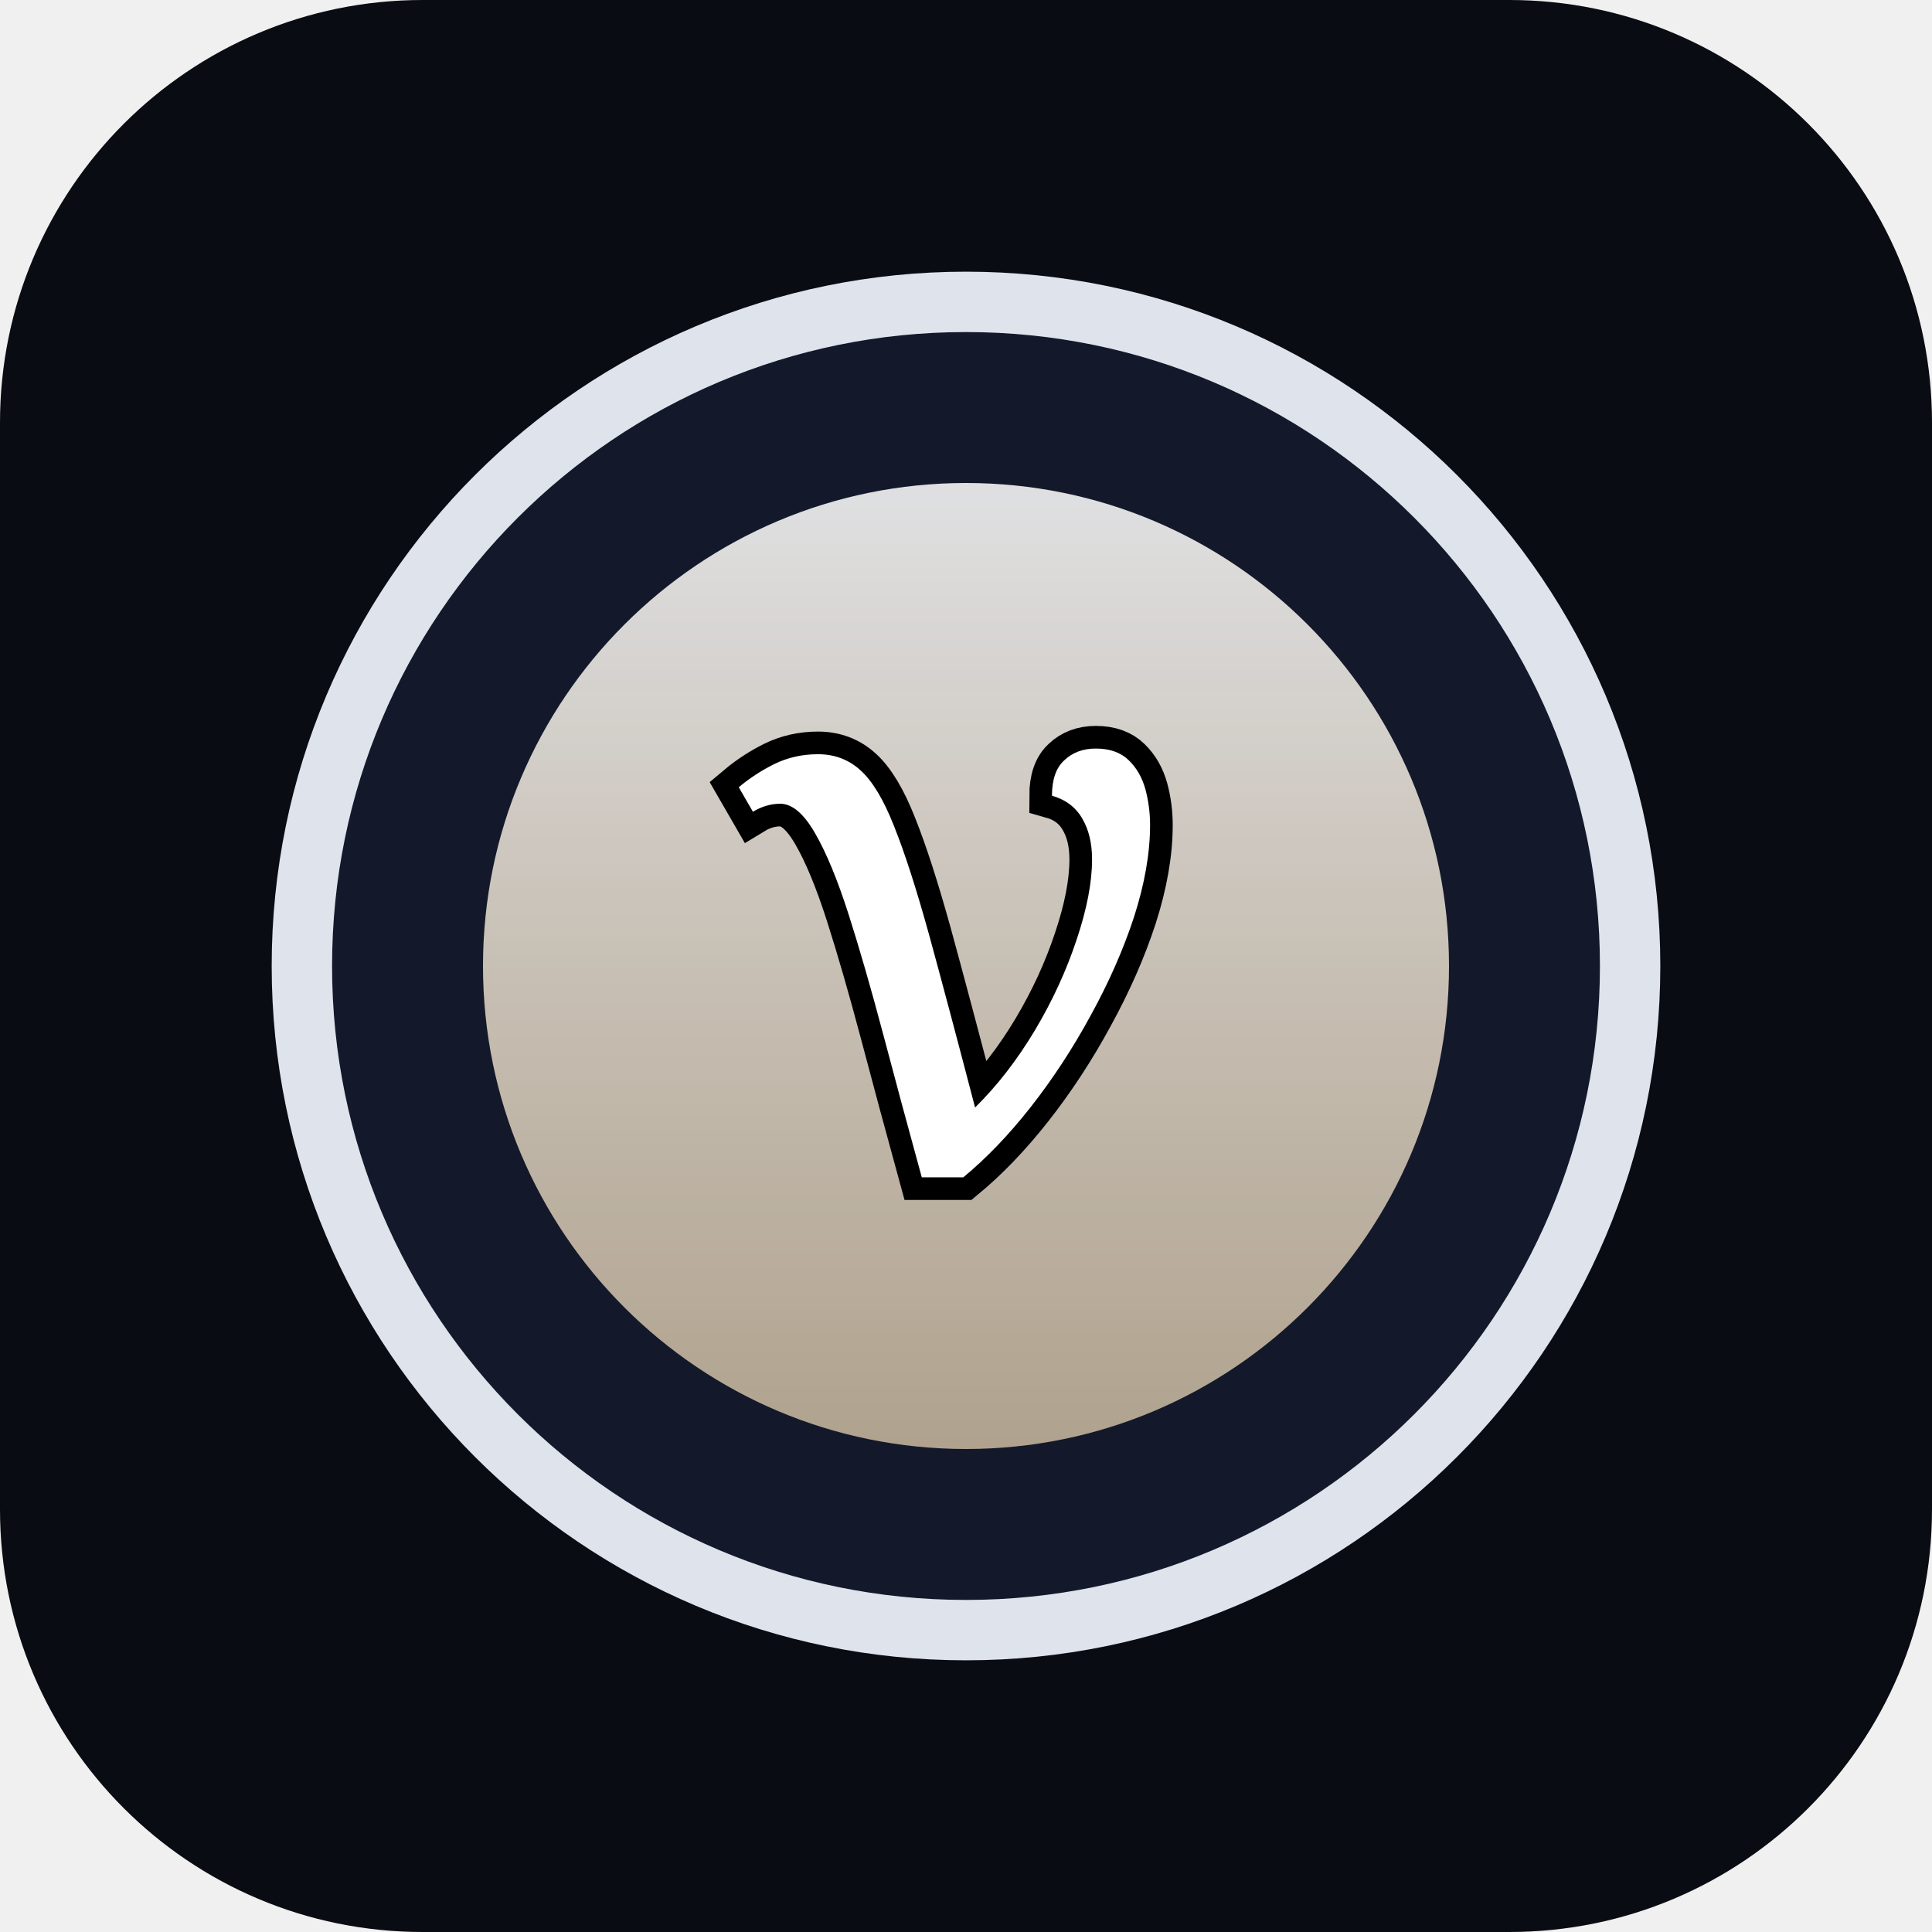
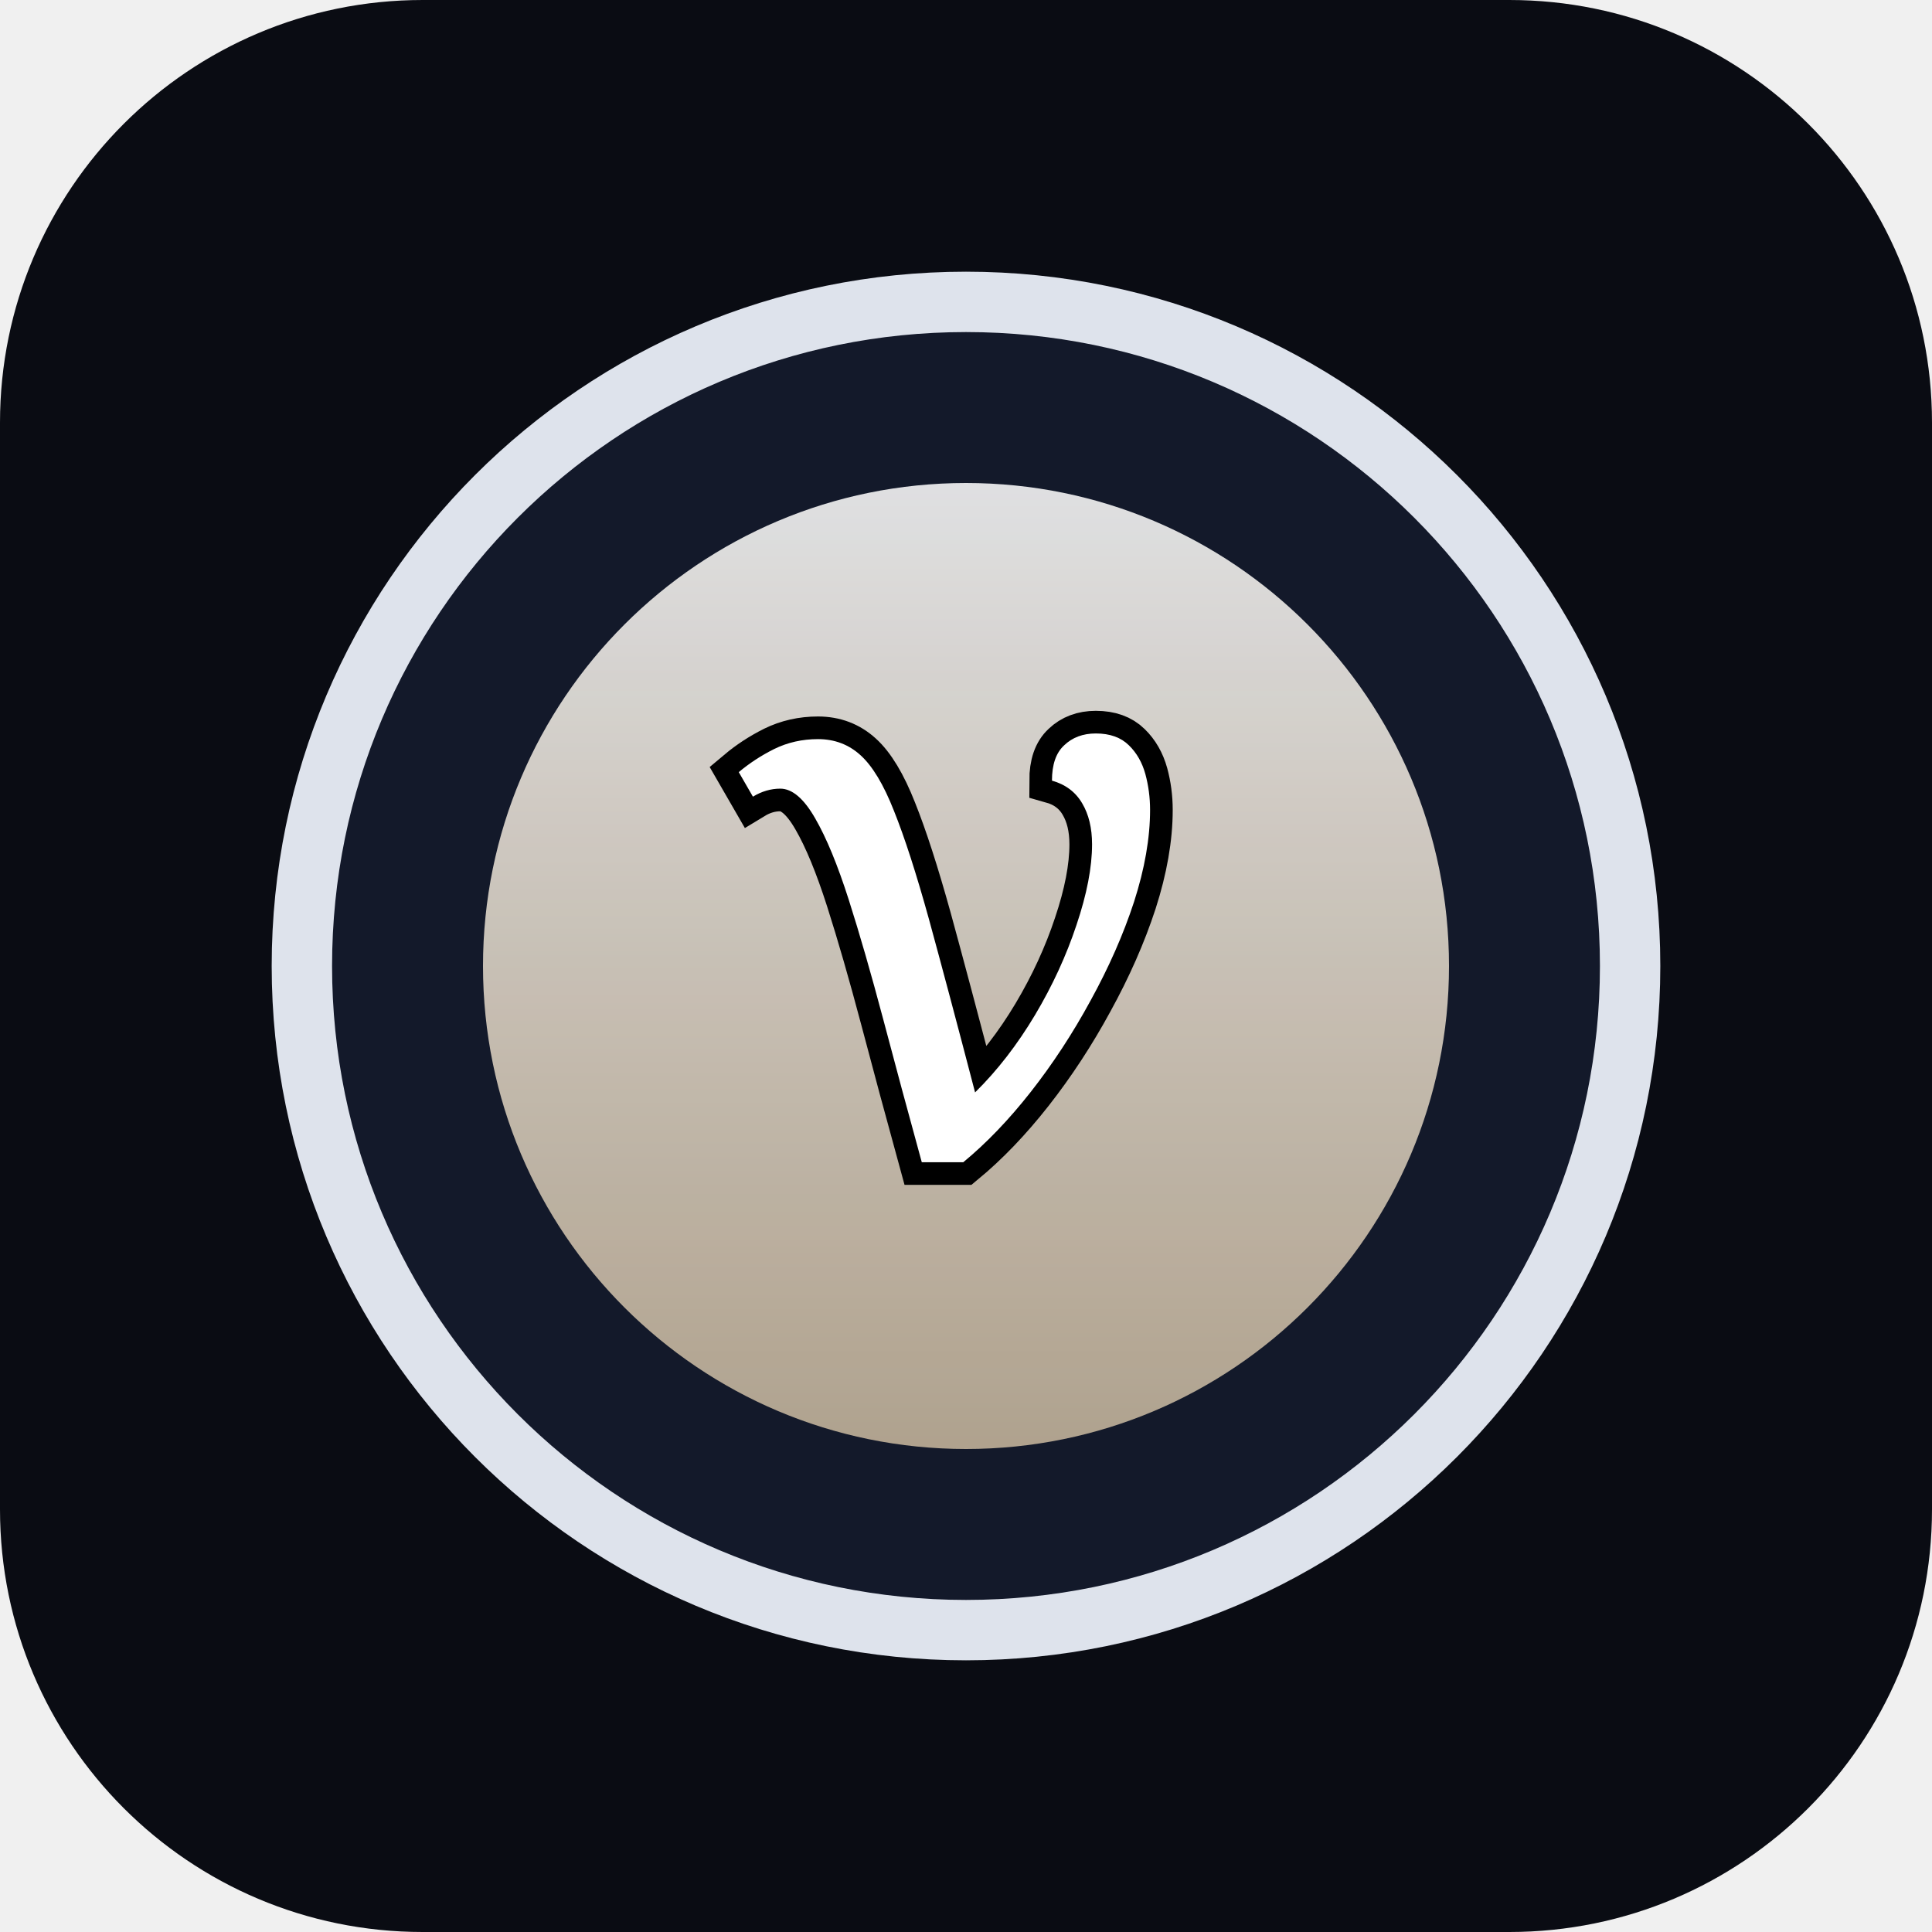
<svg xmlns="http://www.w3.org/2000/svg" viewBox="0 0 64 64">
  <defs>
    <linearGradient id="nuAura" x1="0%" y1="0%" x2="0%" y2="100%">
      <stop offset="0%" stop-color="#ffffff" stop-opacity="0.94" />
      <stop offset="100%" stop-color="#ffe7c0" stop-opacity="0.72" />
    </linearGradient>
    <line id="nuLaser1" x1="20" y1="32" x2="44" y2="32" stroke="#ffd88f" stroke-width="1.5" opacity="0">
      <animate attributeName="opacity" values="0;0.9;0.9;0" keyTimes="0;0.15;0.65;1" dur="2.2s" repeatCount="indefinite" />
      <animate attributeName="stroke-width" values="1.5;2.5;2.5;1" keyTimes="0;0.15;0.65;1" dur="2.2s" repeatCount="indefinite" />
    </line>
    <line id="nuLaser2" x1="20" y1="28" x2="44" y2="36" stroke="#ffebaa" stroke-width="1.2" opacity="0">
      <animate attributeName="opacity" values="0;0.7;0.7;0" keyTimes="0;0.15;0.65;1" dur="2.2s" begin="0.4s" repeatCount="indefinite" />
      <animate attributeName="stroke-width" values="1.2;2;2;0.8" keyTimes="0;0.15;0.65;1" dur="2.2s" begin="0.4s" repeatCount="indefinite" />
    </line>
    <line id="nuLaser3" x1="20" y1="36" x2="44" y2="28" stroke="#ffebaa" stroke-width="1.2" opacity="0">
      <animate attributeName="opacity" values="0;0.7;0.7;0" keyTimes="0;0.15;0.65;1" dur="2.2s" begin="0.8s" repeatCount="indefinite" />
      <animate attributeName="stroke-width" values="1.2;2;2;0.8" keyTimes="0;0.15;0.65;1" dur="2.2s" begin="0.8s" repeatCount="indefinite" />
    </line>
    <circle id="nuImpact1" r="1" fill="#ffde90" opacity="0">
      <animate attributeName="opacity" values="0;0.8;0" keyTimes="0;0.3;1" dur="1.5s" repeatCount="indefinite" />
      <animateTransform attributeName="transform" type="translate" values="44,32; 46,32; 48,32" keyTimes="0;0.5;1" dur="1.5s" repeatCount="indefinite" />
    </circle>
  </defs>
  <rect width="64" height="64" rx="14" fill="#0a0c13" />
  <circle cx="32" cy="32" r="22" fill="#141a2d" stroke="#f0f5ff" stroke-width="2" opacity="0.92" />
  <circle cx="32" cy="32" r="16" fill="url(#nuAura)" opacity="0.92" />
  <g id="lasers">
    <use href="#nuLaser1" />
    <use href="#nuLaser2" />
    <use href="#nuLaser3" />
    <use href="#nuImpact1" />
  </g>
-   <text x="32" y="39" font-family="'Cormorant Garamond', serif" font-size="26" text-anchor="middle" fill="#ffffff" stroke="#000000" stroke-width="1.5" paint-order="stroke">ν</text>
+   <text x="32" y="38.5" font-family="'Cormorant Garamond', serif" font-size="26" text-anchor="middle" fill="#ffffff" stroke="#000000" stroke-width="1.5" paint-order="stroke">ν</text>
</svg>
